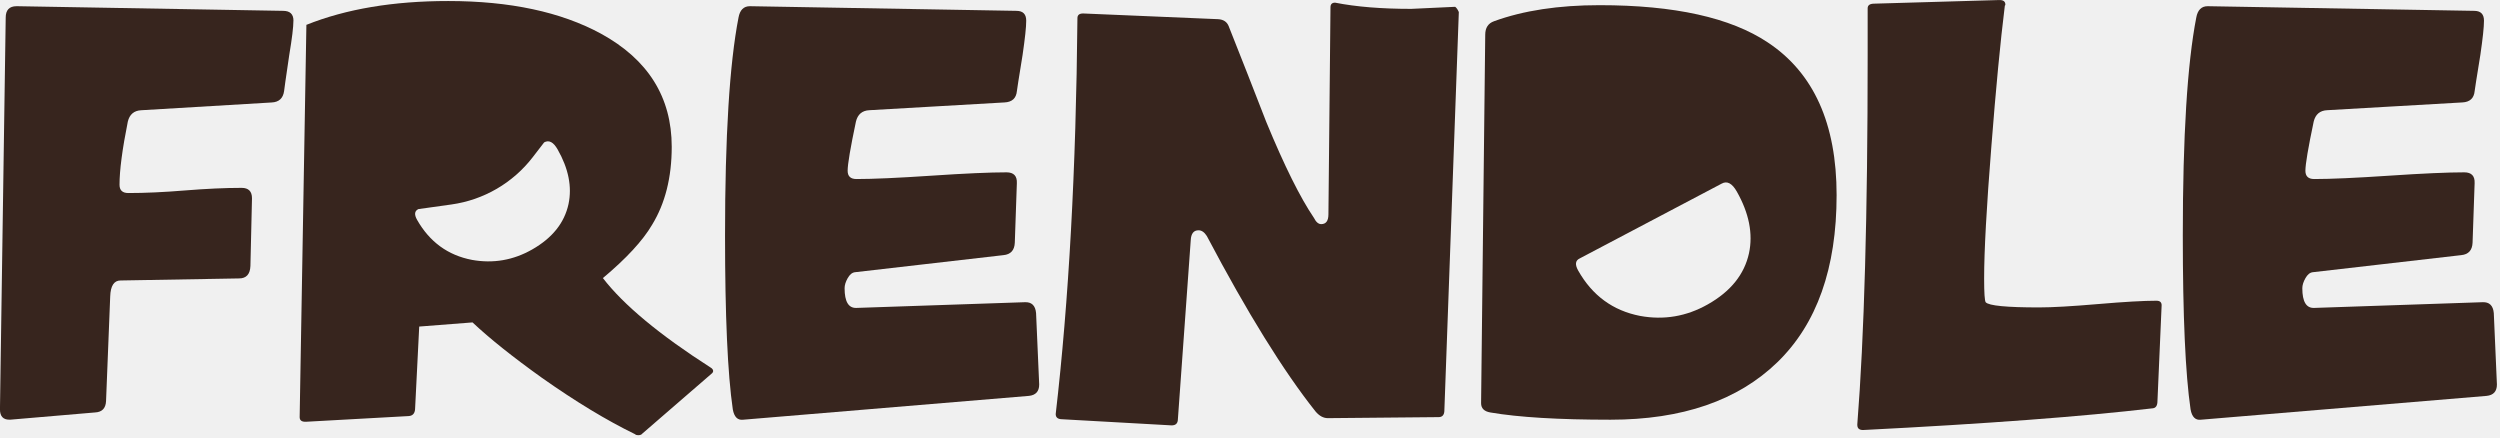
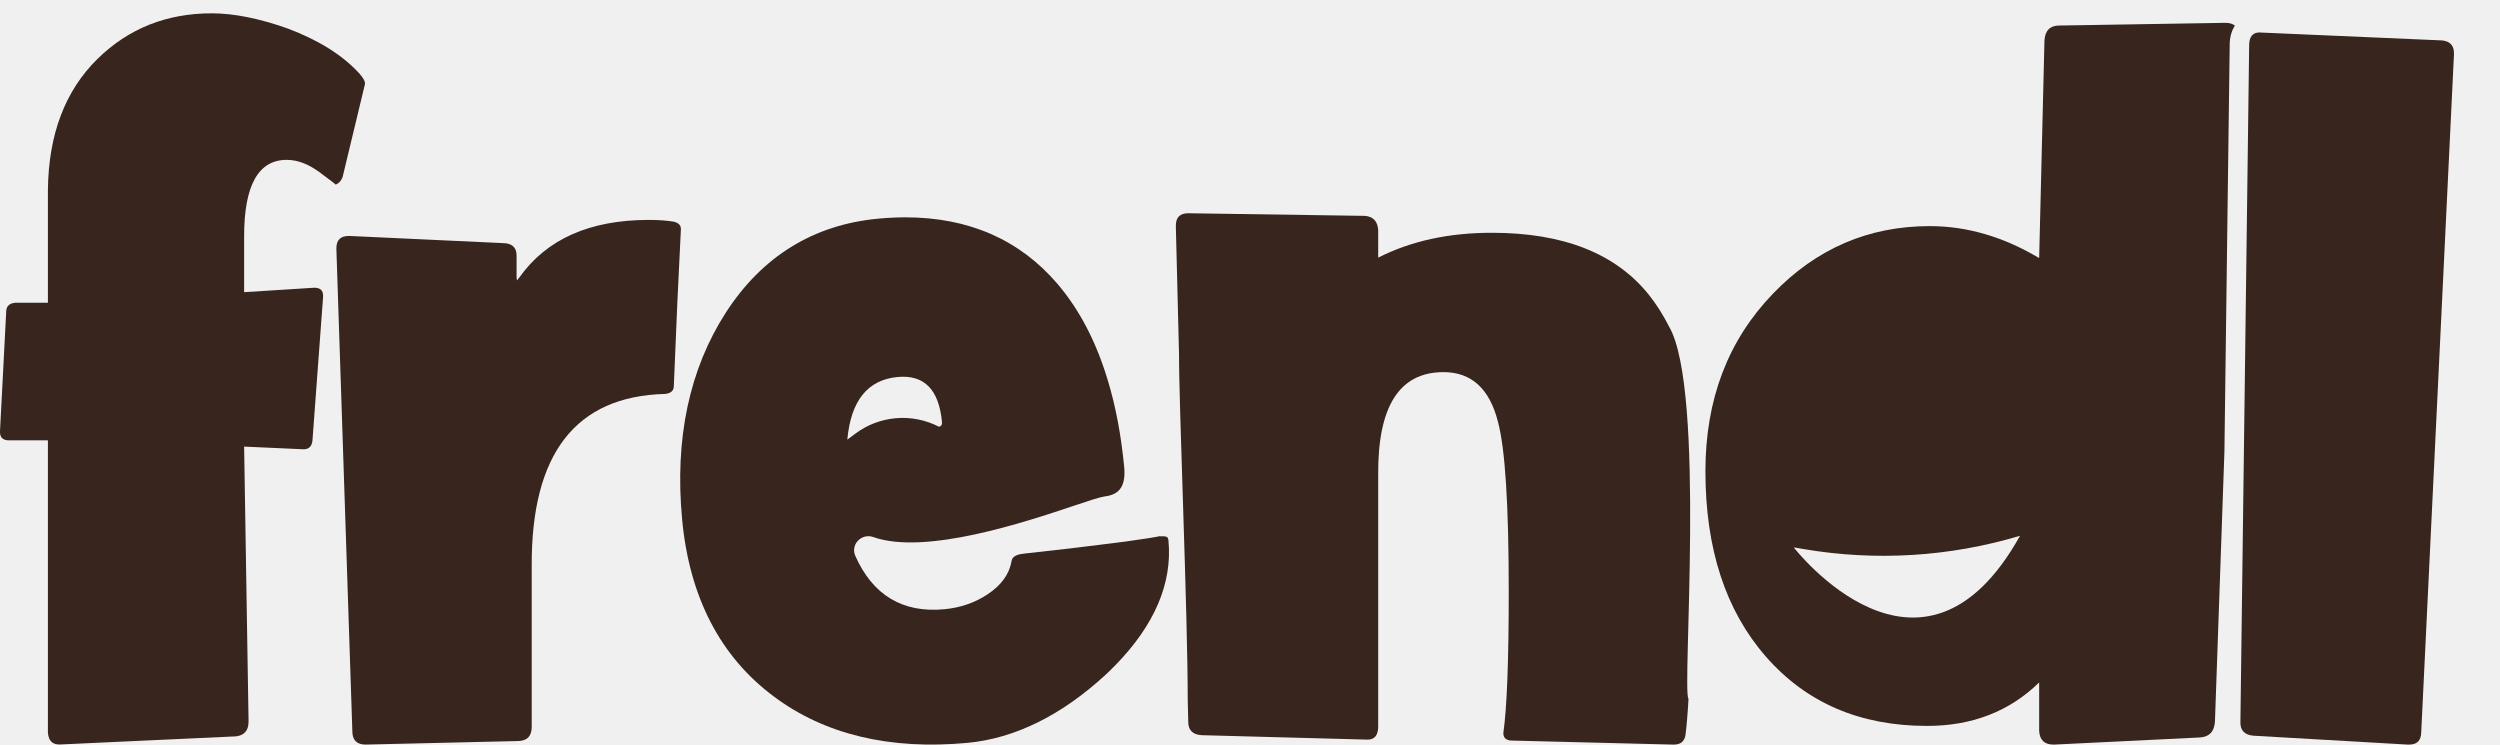
- <svg xmlns="http://www.w3.org/2000/svg" width="657" height="115" viewBox="0 0 657 115" fill="none">
-   <g clip-path="url(#clip0_160_472)">
-     <path d="M77.11 5.44C77.11 7.07 76.75 10.06 76.02 14.42C75.11 20.59 74.66 23.76 74.66 23.94C74.39 25.84 73.3 26.84 71.4 26.93L37.13 28.97C35.23 29.06 34.05 30.06 33.59 31.96C32.14 39.21 31.41 44.74 31.41 48.55C31.41 50 32.18 50.73 33.72 50.73C38.07 50.73 43.04 50.51 48.61 50.05C54.19 49.6 59.15 49.37 63.5 49.37C65.31 49.37 66.22 50.28 66.22 52.09V52.23L65.81 69.91C65.72 72.09 64.72 73.17 62.82 73.17L31.68 73.71C29.96 73.71 29.05 75.12 28.96 77.93L27.87 105.4C27.78 107.3 26.82 108.3 25 108.39L2.72 110.29H2.45C0.81 110.29 -0.01 109.38 -0.01 107.57L1.5 4.62C1.5 2.63 2.45 1.63 4.36 1.63H4.5L74.4 2.85C76.21 2.85 77.12 3.71 77.12 5.43L77.11 5.44Z" fill="#37251E" />
-     <path d="M186.73 96.58C173.31 87.98 163.88 80.14 158.44 73.08C164.6 67.92 168.91 63.26 171.36 59.09C174.8 53.48 176.53 46.64 176.53 38.58C176.53 25.54 170.32 15.62 157.9 8.83C147.38 3.13 134 0.27 117.78 0.27C103.36 0.27 90.94 2.36 80.52 6.53L78.75 109.62C78.75 110.44 79.25 110.84 80.25 110.84H80.39L107.45 109.34C108.45 109.25 108.99 108.66 109.08 107.56L110.17 85.82L124.18 84.73C128.71 88.99 134.79 93.84 142.4 99.28C151.28 105.54 159.44 110.48 166.88 114.1C167.06 114.28 167.33 114.37 167.7 114.37C168.24 114.37 168.61 114.23 168.79 113.96L187.15 98.07C187.33 97.89 187.42 97.71 187.42 97.53C187.42 97.17 187.19 96.85 186.74 96.58H186.73ZM149.41 53.61C148.34 58.56 145.15 62.55 139.84 65.57C134.88 68.39 129.61 69.3 124.05 68.3C117.72 67.09 112.91 63.58 109.61 57.78C108.82 56.38 108.93 55.44 109.95 54.95L118.61 53.74C127.1 52.56 134.79 48.09 140.02 41.29L143 37.42C144.26 36.71 145.44 37.33 146.55 39.28C149.41 44.31 150.36 49.09 149.41 53.6V53.61Z" fill="#37251E" />
-     <path d="M270.37 104.04L195.3 110.3C193.85 110.48 192.94 109.58 192.58 107.58C191.22 98.24 190.54 83.01 190.54 61.88C190.54 35.86 191.72 16.77 194.08 4.62C194.44 2.63 195.44 1.63 197.07 1.63L267.11 2.85C268.83 2.85 269.69 3.71 269.69 5.43C269.69 7.15 269.37 10.05 268.74 14.41C267.74 20.58 267.24 23.75 267.24 23.93C267.06 25.83 265.97 26.83 263.98 26.92L228.48 28.96C226.58 29.05 225.4 30.05 224.94 31.95C223.49 38.84 222.76 43.15 222.76 44.87C222.76 46.32 223.53 47.05 225.07 47.05C229.42 47.05 236 46.76 244.79 46.17C253.58 45.58 260.16 45.29 264.51 45.29C266.41 45.29 267.32 46.24 267.23 48.15L266.69 63.79C266.6 65.79 265.6 66.87 263.7 67.05L224.67 71.54C223.94 71.63 223.31 72.15 222.77 73.1C222.23 74.05 221.96 74.94 221.96 75.75C221.96 79.29 223 81.01 225.09 80.92L269.29 79.42C271.1 79.33 272.1 80.28 272.28 82.28L273.1 101.05C273.1 102.86 272.19 103.86 270.38 104.04H270.37Z" fill="#37251E" />
-     <path d="M383.38 3.13L379.57 108.12C379.48 109.12 378.98 109.62 378.07 109.62L348.97 109.89C347.79 109.89 346.7 109.3 345.71 108.12C337.28 97.51 327.76 82.14 317.15 62.02C316.51 61.02 315.79 60.52 314.97 60.52C313.7 60.52 313.02 61.38 312.93 63.1L309.53 110.43C309.44 111.34 308.89 111.79 307.9 111.79L278.8 110.16C277.89 110.07 277.44 109.62 277.44 108.8C280.88 79.15 282.79 44.47 283.15 4.76C283.15 3.94 283.65 3.54 284.65 3.54L320.15 5.04C321.51 5.13 322.41 5.72 322.87 6.81C326.22 15.24 329.53 23.67 332.8 32.11C337.51 43.53 341.68 51.92 345.31 57.27C345.85 58.36 346.49 58.9 347.21 58.9C348.48 58.9 349.11 58.04 349.11 56.32L349.65 1.92C349.65 1.1 350.06 0.7 350.87 0.7C356.4 1.79 363.06 2.33 370.86 2.33C371.04 2.33 374.89 2.15 382.42 1.79C382.78 2.06 383.1 2.52 383.37 3.15L383.38 3.13Z" fill="#37251E" />
-     <path d="M482.66 51.27C482.66 70.49 477.47 85.13 467.09 95.2C456.71 105.26 442.09 110.3 423.23 110.3C409.63 110.3 399.11 109.67 391.68 108.4C390.05 108.13 389.23 107.31 389.23 105.95L390.32 9.12C390.32 7.31 391.09 6.13 392.63 5.58C400.34 2.77 409.58 1.36 420.37 1.36C440.04 1.36 454.78 4.62 464.57 11.15C476.63 19.13 482.66 32.5 482.66 51.27ZM448.81 79.99C454.81 76.6 458.42 72.12 459.64 66.53C460.72 61.44 459.66 56.05 456.45 50.37C455.2 48.16 453.87 47.46 452.45 48.26L415.14 67.92C413.99 68.46 413.86 69.53 414.75 71.11C418.45 77.66 423.87 81.63 431 83.02C437.27 84.17 443.21 83.16 448.81 79.99Z" fill="#37251E" />
-     <path d="M568.07 80.24V80.38L566.98 105.4C566.98 106.58 566.57 107.21 565.76 107.3C547.17 109.48 521.79 111.38 489.6 113.01C488.6 113.01 488.1 112.56 488.1 111.65V111.51C489.91 88.66 490.82 56.39 490.82 14.68V2.18C490.82 1.36 491.41 0.96 492.59 0.96L525.37 0.01H525.51C526.51 0.01 527.01 0.42 527.01 1.23C527.01 1.32 526.96 1.41 526.87 1.5C525.69 11.02 524.51 23.35 523.33 38.49C522.06 54.45 521.43 66.01 521.43 73.17C521.43 76.98 521.57 79.06 521.84 79.43C522.66 80.34 527.32 80.79 535.85 80.79C539.3 80.79 544.46 80.5 551.35 79.91C558.24 79.32 563.36 79.03 566.72 79.03C567.63 79.03 568.08 79.44 568.08 80.25L568.07 80.24Z" fill="#37251E" />
-     <path d="M653.47 104.04L578.4 110.3C576.95 110.48 576.04 109.58 575.68 107.58C574.32 98.24 573.64 83.01 573.64 61.88C573.64 35.86 574.82 16.77 577.18 4.62C577.54 2.63 578.54 1.63 580.17 1.63L650.21 2.85C651.93 2.85 652.79 3.71 652.79 5.43C652.79 7.15 652.47 10.05 651.84 14.41C650.84 20.58 650.34 23.75 650.34 23.93C650.16 25.83 649.07 26.83 647.08 26.92L611.58 28.96C609.68 29.05 608.5 30.05 608.04 31.95C606.59 38.84 605.86 43.15 605.86 44.87C605.86 46.32 606.63 47.05 608.17 47.05C612.52 47.05 619.09 46.76 627.89 46.17C636.68 45.58 643.26 45.29 647.61 45.29C649.51 45.29 650.42 46.24 650.33 48.15L649.79 63.79C649.7 65.79 648.7 66.87 646.8 67.05L607.77 71.54C607.04 71.63 606.41 72.15 605.87 73.1C605.33 74.05 605.05 74.94 605.05 75.75C605.05 79.29 606.09 81.01 608.18 80.92L652.38 79.42C654.19 79.33 655.19 80.28 655.37 82.28L656.19 101.05C656.19 102.86 655.28 103.86 653.47 104.04Z" fill="#37251E" />
+ <svg xmlns="http://www.w3.org/2000/svg" width="383" height="114" viewBox="0 0 383 114" fill="none">
+   <g clip-path="url(#clip0_161_134)">
+     <g clip-path="url(#clip1_161_134)">
+       <path d="M104.31 35.05V35.19C103.95 42.08 103.59 50.06 103.23 59.13C103.23 59.86 102.78 60.26 101.88 60.35C88.18 60.71 81.37 69.51 81.46 86.73V111.35C81.46 112.8 80.73 113.53 79.28 113.53L56.02 114.07C54.66 114.07 53.98 113.39 53.98 112.03L51.53 38.05C51.53 36.78 52.16 36.15 53.43 36.15H53.57L76.96 37.24C78.41 37.24 79.14 37.87 79.14 39.14V42.4C79.14 42.76 79.18 42.94 79.28 42.94C79.28 42.85 79.37 42.71 79.55 42.53C83.72 36.64 90.34 33.69 99.41 33.69C100.86 33.69 102.13 33.78 103.22 33.96C103.94 34.14 104.31 34.5 104.31 35.05Z" fill="#37251E" />
+       <path d="M55.9 12.93L52.5 27.07C52.5 27.07 52.27 27.97 51.41 28.29C51.5 28.29 50.68 27.66 48.96 26.39C47.24 25.12 45.56 24.49 43.93 24.49C39.58 24.49 37.4 28.39 37.4 36.19V44.76L48.14 44.08C49.05 44.08 49.5 44.49 49.5 45.3V45.44L47.87 67.47C47.78 68.38 47.33 68.83 46.51 68.83L37.4 68.42L38.08 110.53C38.08 112.07 37.26 112.84 35.63 112.84H35.49L9.11 114.06C7.84 114.06 7.25 113.24 7.34 111.61V67.46H1.39C0.47 67.46 0 67.04 0 66.21V66.07L0.95 47.77C0.95 46.94 1.4 46.48 2.31 46.38H7.34V29.11C7.43 20.59 9.97 13.88 14.98 8.98C19.71 4.36 25.53 2.04 32.44 2.04C35.8 2.04 39.67 2.81 44.03 4.35C48.85 6.16 52.53 8.48 55.08 11.29C55.72 12.02 55.99 12.56 55.9 12.92V12.93Z" fill="#37251E" />
+       <path d="M179.01 82.835C178.99 82.555 178.91 82.375 178.8 82.285C178.64 82.175 178.31 82.135 177.91 82.165L177.77 82.185V82.125C176.89 82.325 175.32 82.555 172.56 82.945C171.83 83.045 171.08 83.145 170.31 83.235C166.28 83.755 161.77 84.285 156.86 84.815C155.08 84.985 154.99 85.745 154.94 86.115C154.57 88.035 153.37 89.655 151.35 91.015C149.42 92.315 147.17 93.105 144.66 93.335C138.3 93.935 133.71 91.185 131.04 85.175C130.68 84.385 130.83 83.485 131.42 82.855C132.02 82.205 132.95 81.975 133.78 82.275C141.73 85.105 157.1 79.965 164.48 77.495C166.88 76.685 168.46 76.165 169.23 76.055C169.53 76.015 169.83 75.965 170.12 75.875C171.39 75.495 172.5 74.505 172.23 71.585C171.76 66.665 170.92 62.185 169.68 58.155C167.92 52.315 165.35 47.405 162 43.485C156.21 36.715 148.39 33.295 138.71 33.295C137.37 33.295 135.99 33.365 134.57 33.495C124.65 34.415 116.79 39.255 111.22 47.855C105.61 56.545 103.34 67.205 104.5 79.555C105.61 91.475 110.35 100.615 118.58 106.725C126.37 112.535 136.33 114.915 148.22 113.805C155.45 113.125 162.55 109.635 169.31 103.435C169.82 102.955 170.31 102.485 170.78 102.005C176.86 95.815 179.62 89.375 179.01 82.835ZM137.52 57.755C141.58 57.375 143.84 59.665 144.31 64.635C144.35 65.085 144.19 65.325 143.83 65.365C139.7 63.245 134.72 63.665 131.01 66.455L129.81 67.355C130.35 61.385 132.92 58.185 137.52 57.755Z" fill="#37251E" />
+       <path d="M255.69 50.01C254.77 48.21 253.75 46.59 252.62 45.18C247.54 38.83 239.52 35.66 228.55 35.66C221.93 35.66 216.13 36.93 211.14 39.47V35.25C211.05 33.89 210.37 33.17 209.1 33.07L182.04 32.67C180.77 32.67 180.14 33.3 180.14 34.57V34.71L180.63 54.4C180.59 61.49 181.96 94.05 181.96 107.2L182.04 110.59C182.04 111.86 182.72 112.54 184.08 112.63L209.51 113.31C210.6 113.31 211.14 112.63 211.14 111.27V72.79C211.05 62.27 214.38 57.01 221.14 57.01C225.43 57.01 228.21 59.55 229.49 64.63C230.59 68.71 231.14 77.37 231.14 90.6C231.14 101.21 230.86 108.42 230.32 112.23V112.36C230.32 113 230.68 113.36 231.41 113.45L256.29 114.07H256.43C257.43 114.07 258.01 113.62 258.2 112.71C258.39 111.28 258.55 109.39 258.68 107.05C257.64 106.12 261.37 59.71 255.69 50.01Z" fill="#37251E" />
+       <path d="M346.26 4.97C346.26 4.97 346.21 4.97 346.18 4.97C345.14 4.97 344.61 5.59 344.57 6.83V6.97L343.23 110.61C343.19 111.88 343.85 112.58 345.21 112.71L368.84 114.07H368.98C368.98 114.07 369.05 114.07 369.08 114.07C370.28 114.07 370.9 113.46 370.93 112.22L375.95 8.28C375.99 7.01 375.37 6.31 374.11 6.19L346.25 4.98L346.26 4.97Z" fill="#37251E" />
+       <path d="M340.96 3.5H340.83L315.51 3.91C314.06 3.91 313.3 4.68 313.21 6.22L312.4 39.54C306.94 36.28 301.35 34.64 295.63 34.64C286.26 34.64 278.26 38.09 271.63 44.98C264.72 52.14 261.27 61.21 261.27 72.18C261.27 84.06 264.36 93.53 270.54 100.6C276.72 107.67 284.95 111.21 295.22 111.21C302.13 111.21 307.85 108.99 312.4 104.55V112C312.49 113.38 313.22 114.07 314.58 114.07H314.72L337.02 112.98C338.47 112.89 339.24 112.07 339.33 110.53L340.78 69.21L341.59 6.8V6.66C341.63 5.53 341.93 4.64 342.38 3.92C342.04 3.65 341.58 3.5 340.97 3.5L340.96 3.5ZM274.81 83.86L276.33 84.12C287.39 86 298.73 85.3 309.47 82.08C294.36 109.19 274.8 83.86 274.8 83.86H274.81Z" fill="#37251E" />
+     </g>
  </g>
  <defs>
-     <clipPath id="clip0_160_472">
-       <rect width="656.19" height="114.38" fill="white" />
+     <clipPath id="clip0_161_134">
+       <rect width="383" height="114" fill="white" />
+     </clipPath>
+     <clipPath id="clip1_161_134">
+       <rect width="375.96" height="114.07" fill="white" />
    </clipPath>
  </defs>
</svg>
